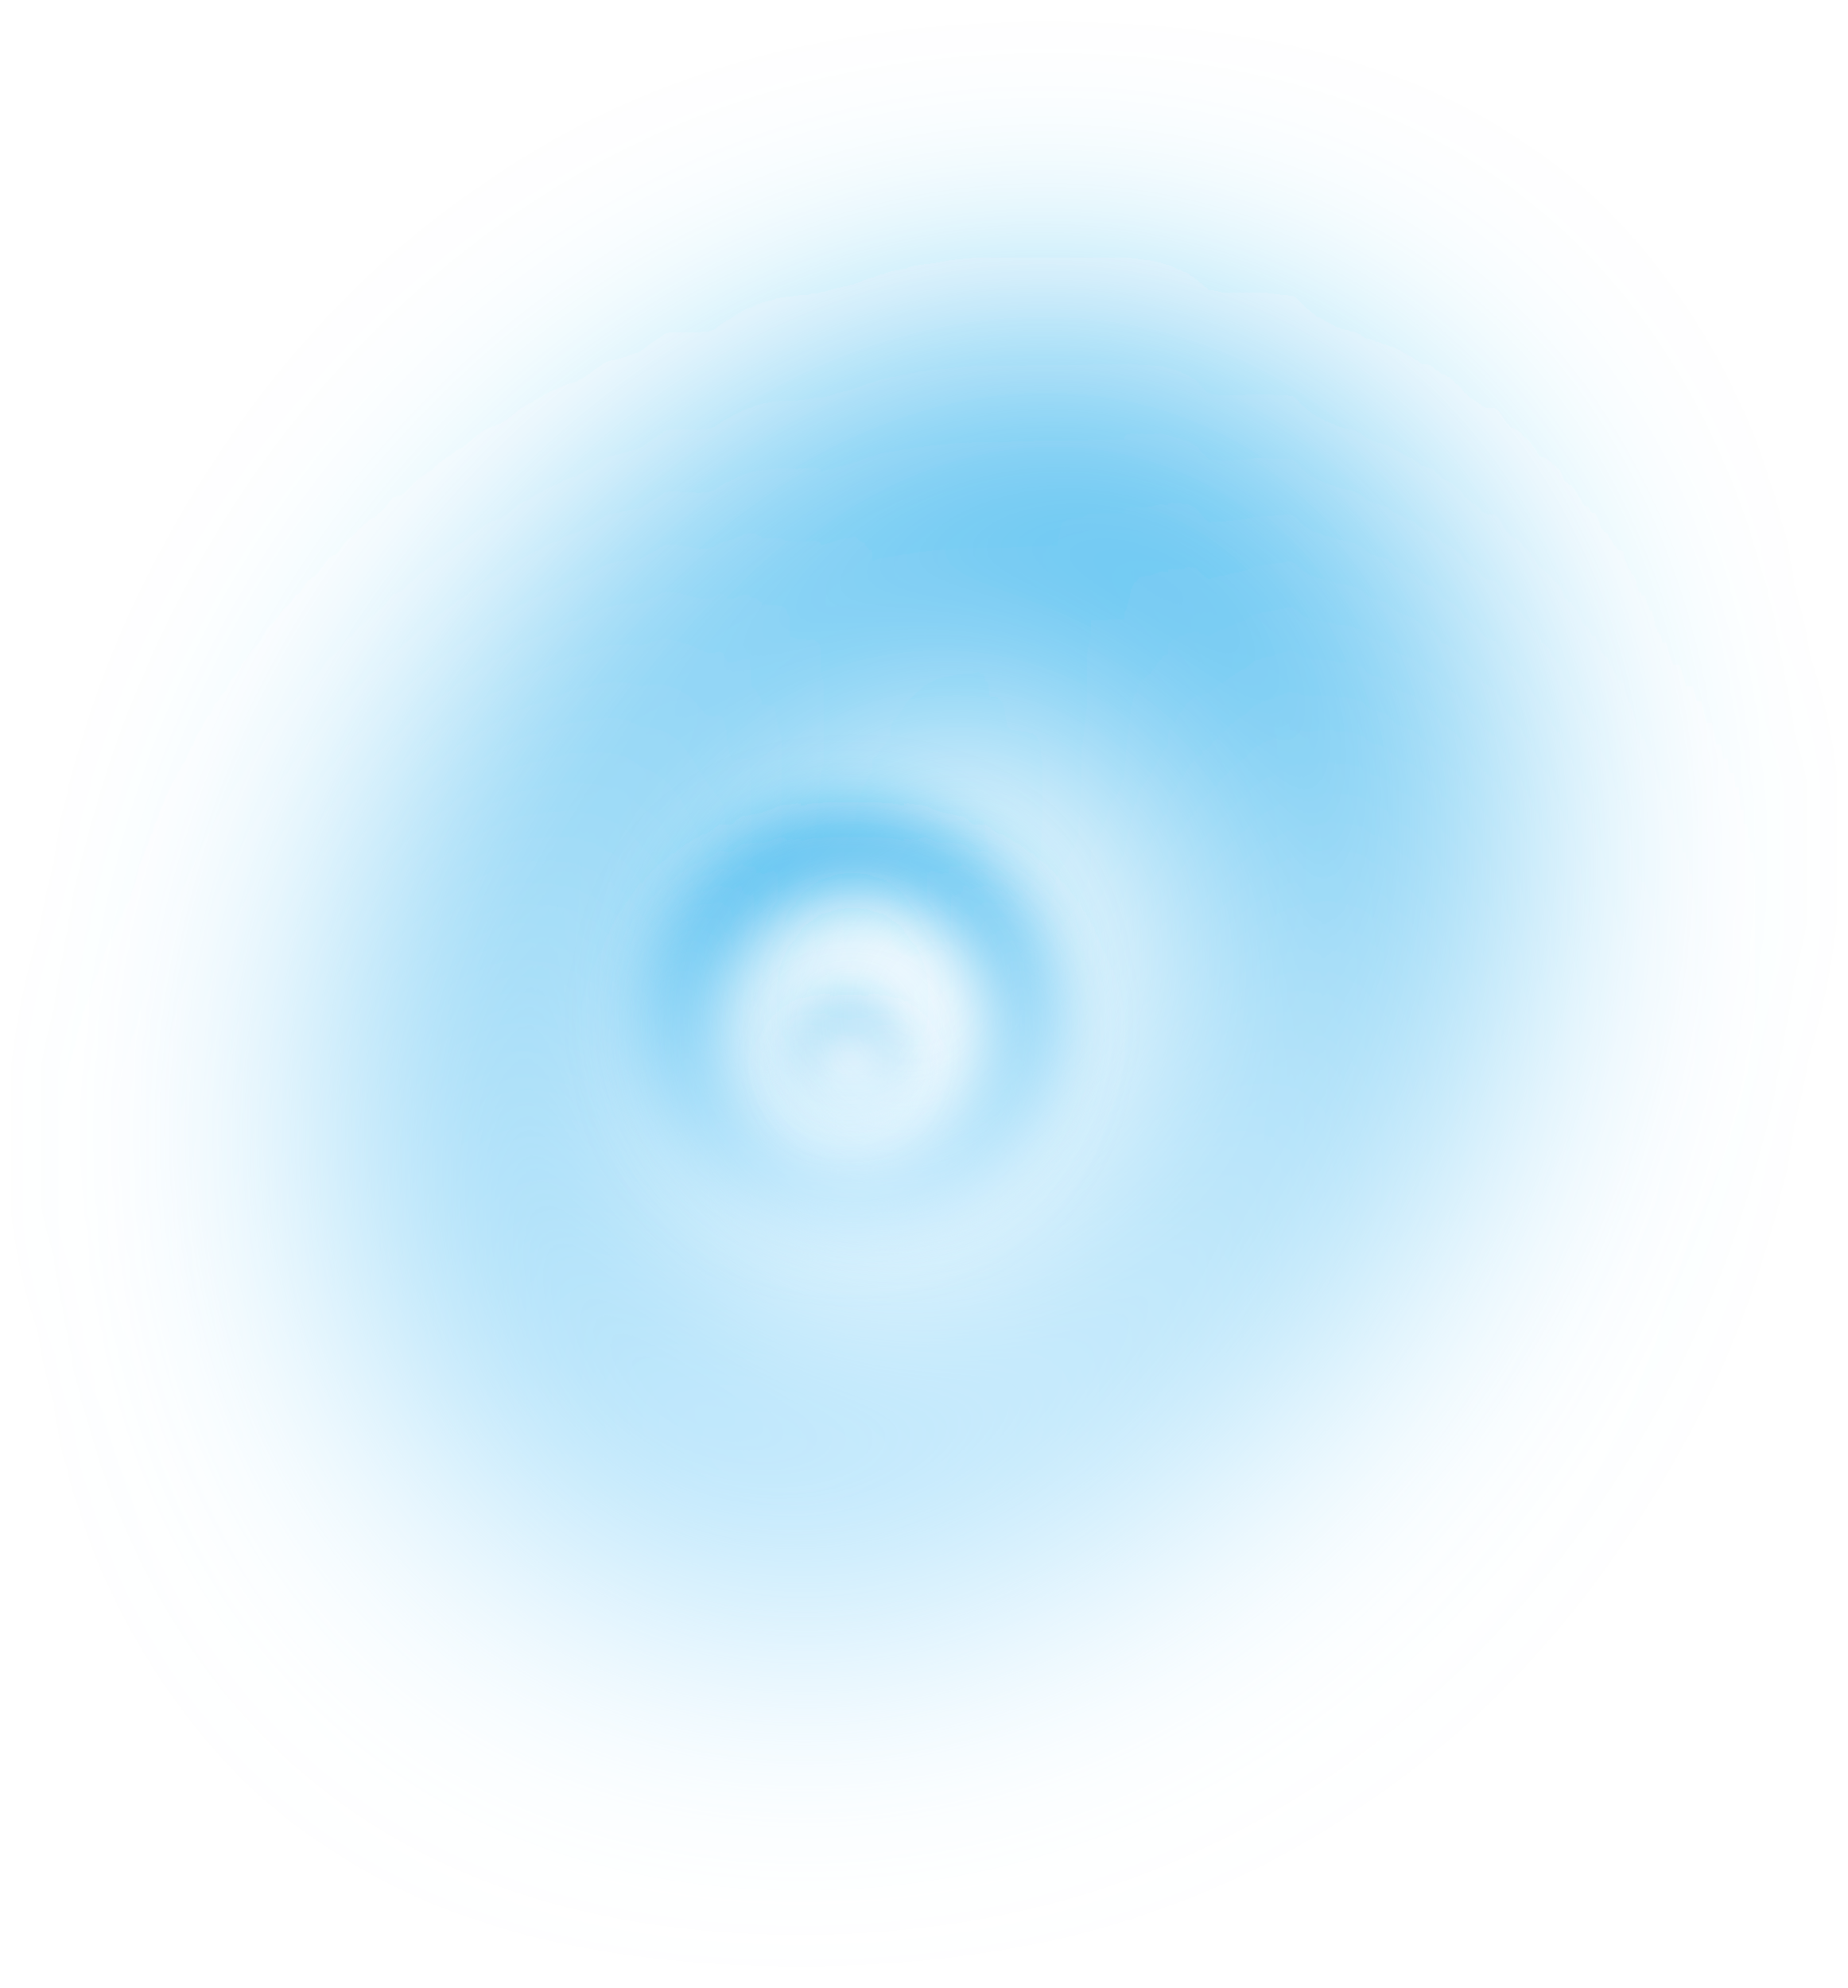
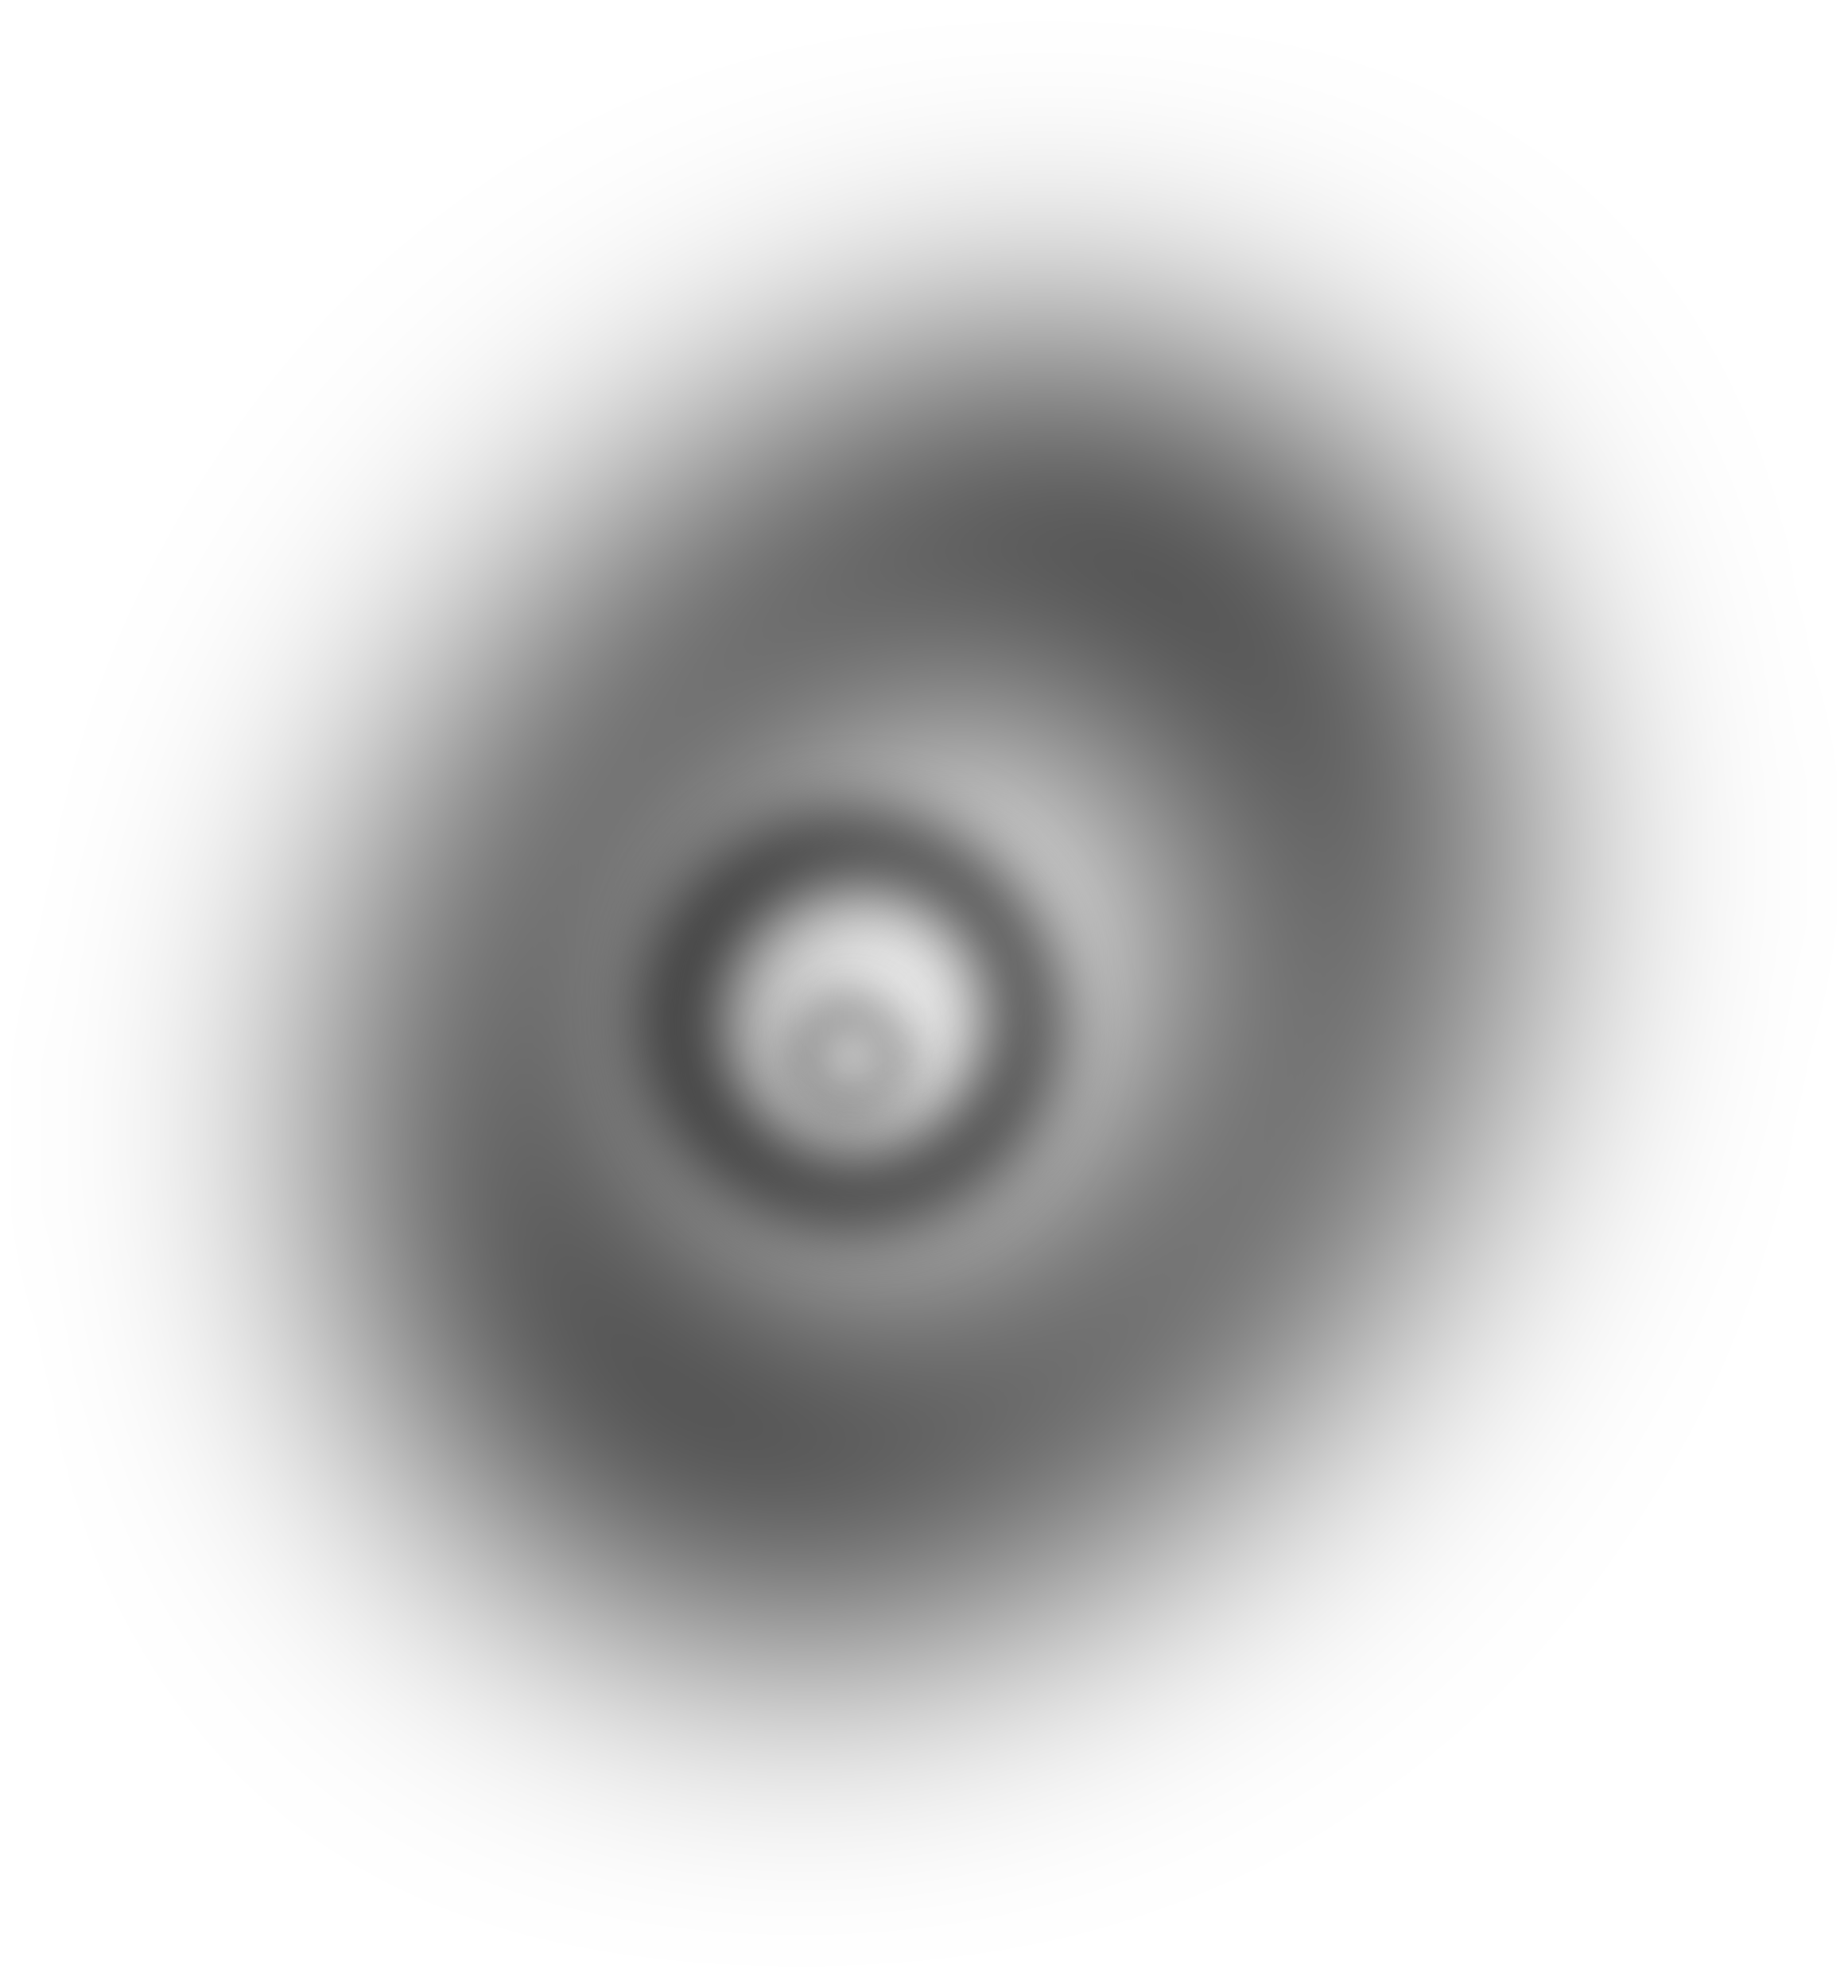
<svg xmlns="http://www.w3.org/2000/svg" width="594" height="639">
  <defs>
    <filter x="-42.9%" y="-38%" width="185.7%" height="175.9%" filterUnits="objectBoundingBox" id="b">
      <feGaussianBlur stdDeviation="50" in="SourceGraphic" />
    </filter>
    <filter x="-28.1%" y="-28.1%" width="156.2%" height="156.2%" filterUnits="objectBoundingBox" id="c">
      <feGaussianBlur stdDeviation="12" in="SourceGraphic" />
    </filter>
    <filter x="-70.6%" y="-70.6%" width="241.2%" height="241.2%" filterUnits="objectBoundingBox" id="d">
      <feGaussianBlur stdDeviation="8" in="SourceGraphic" />
    </filter>
    <linearGradient x1="50%" y1="0%" x2="50%" y2="100%" id="a">
-       <stop stop-color="#0EA5E9" offset="0%" />
-       <stop stop-color="#BAE6FD" offset="100%" />
+       <stop stopColor="#0EA5E9" offset="0%" />
+       <stop stopColor="#BAE6FD" offset="100%" />
    </linearGradient>
  </defs>
  <g transform="translate(-422 -2927)" fill="url(#a)" fill-rule="nonzero">
    <path d="M286.04 19.22c74.64 46.968 85.528 164.69 24.342 263.158-61.303 98.461-171.592 140.279-246.339 93.402-74.746-46.876-85.645-164.696-24.342-263.158C101.004 14.161 211.293-27.657 286.04 19.22Zm-47.046 76.512c-42.544-26.681-105.319-2.88-140.211 53.163C63.89 204.938 70.093 272 112.638 298.68c42.544 26.682 105.319 2.88 140.211-53.163 34.827-56.046 28.629-123.051-13.855-149.785Z" filter="url(#b)" transform="translate(544 3049)" />
    <path d="M152 270c-35.346 0-64-28.654-64-64 0-35.346 28.654-64 64-64 35.346 0 64 28.654 64 64 0 35.346-28.654 64-64 64Zm0-16c26.51 0 48-21.49 48-48s-21.49-48-48-48-48 21.49-48 48 21.49 48 48 48Z" filter="url(#c)" transform="translate(544 3049)" />
    <path d="M151 235c-9.389 0-17-7.611-17-17s7.611-17 17-17 17 7.611 17 17-7.611 17-17 17Zm0-4c7.18 0 13-5.82 13-13s-5.82-13-13-13-13 5.82-13 13 5.82 13 13 13Z" filter="url(#d)" transform="translate(544 3049)" />
  </g>
</svg>
